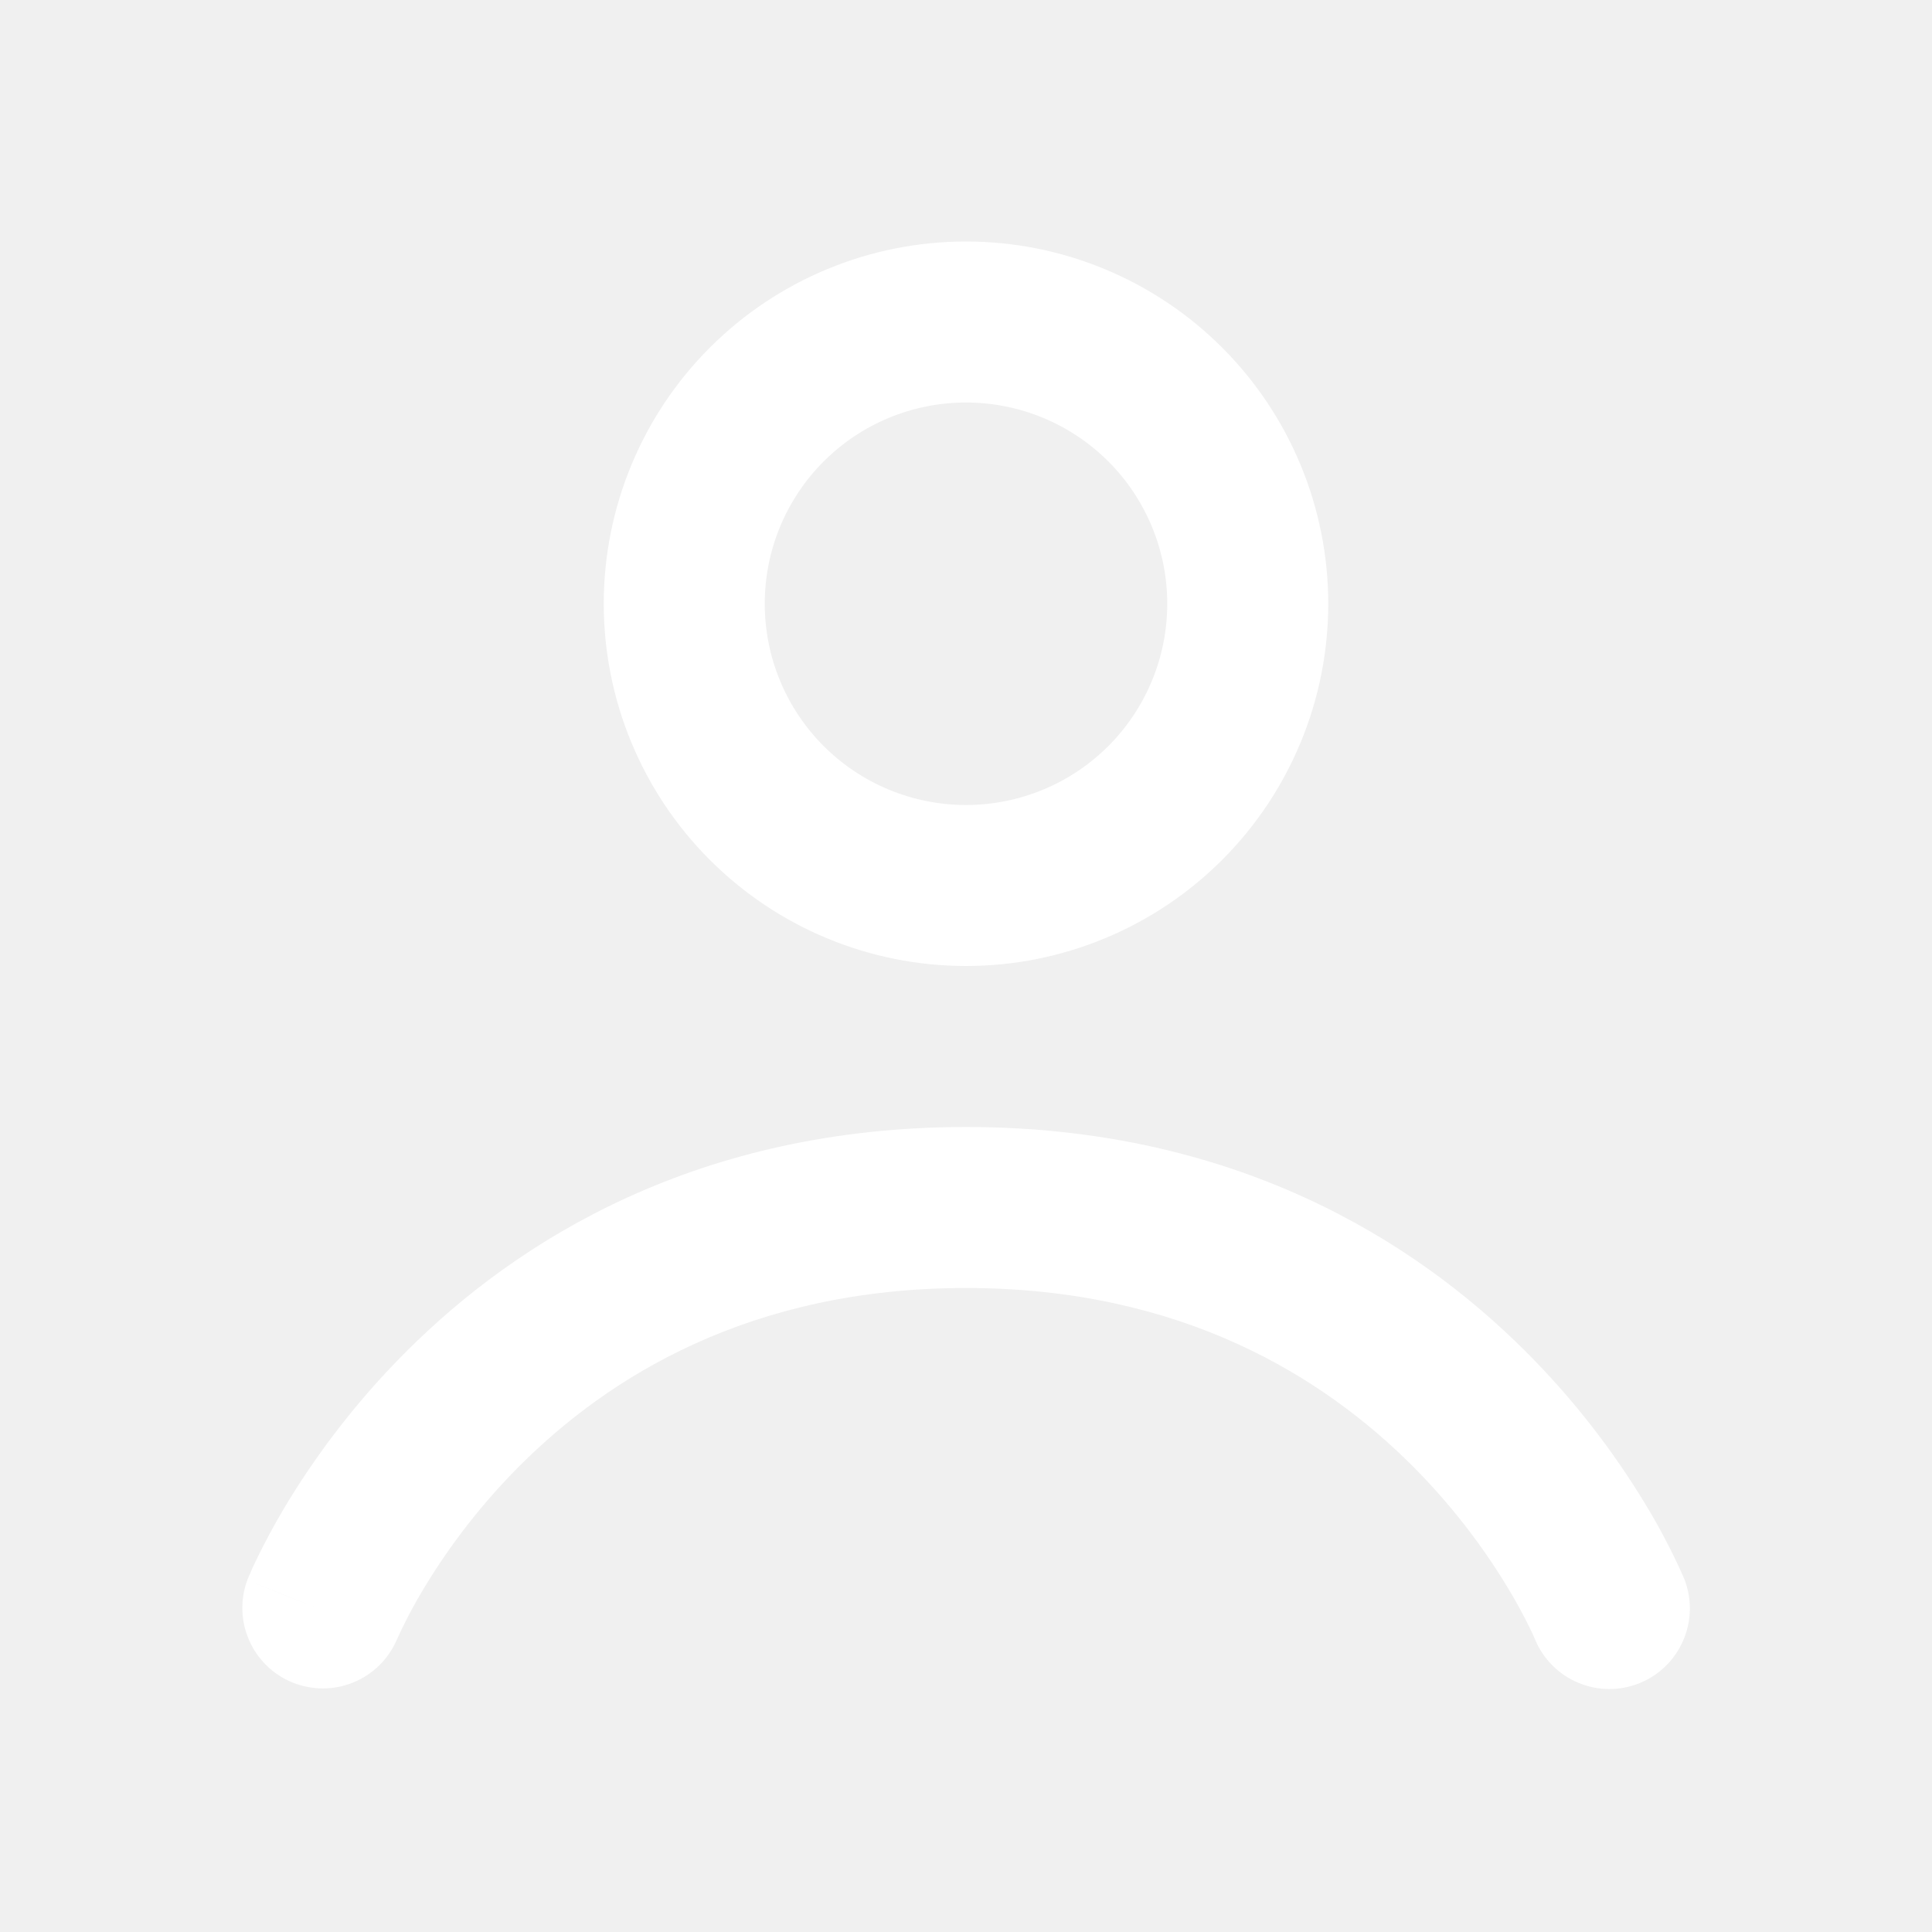
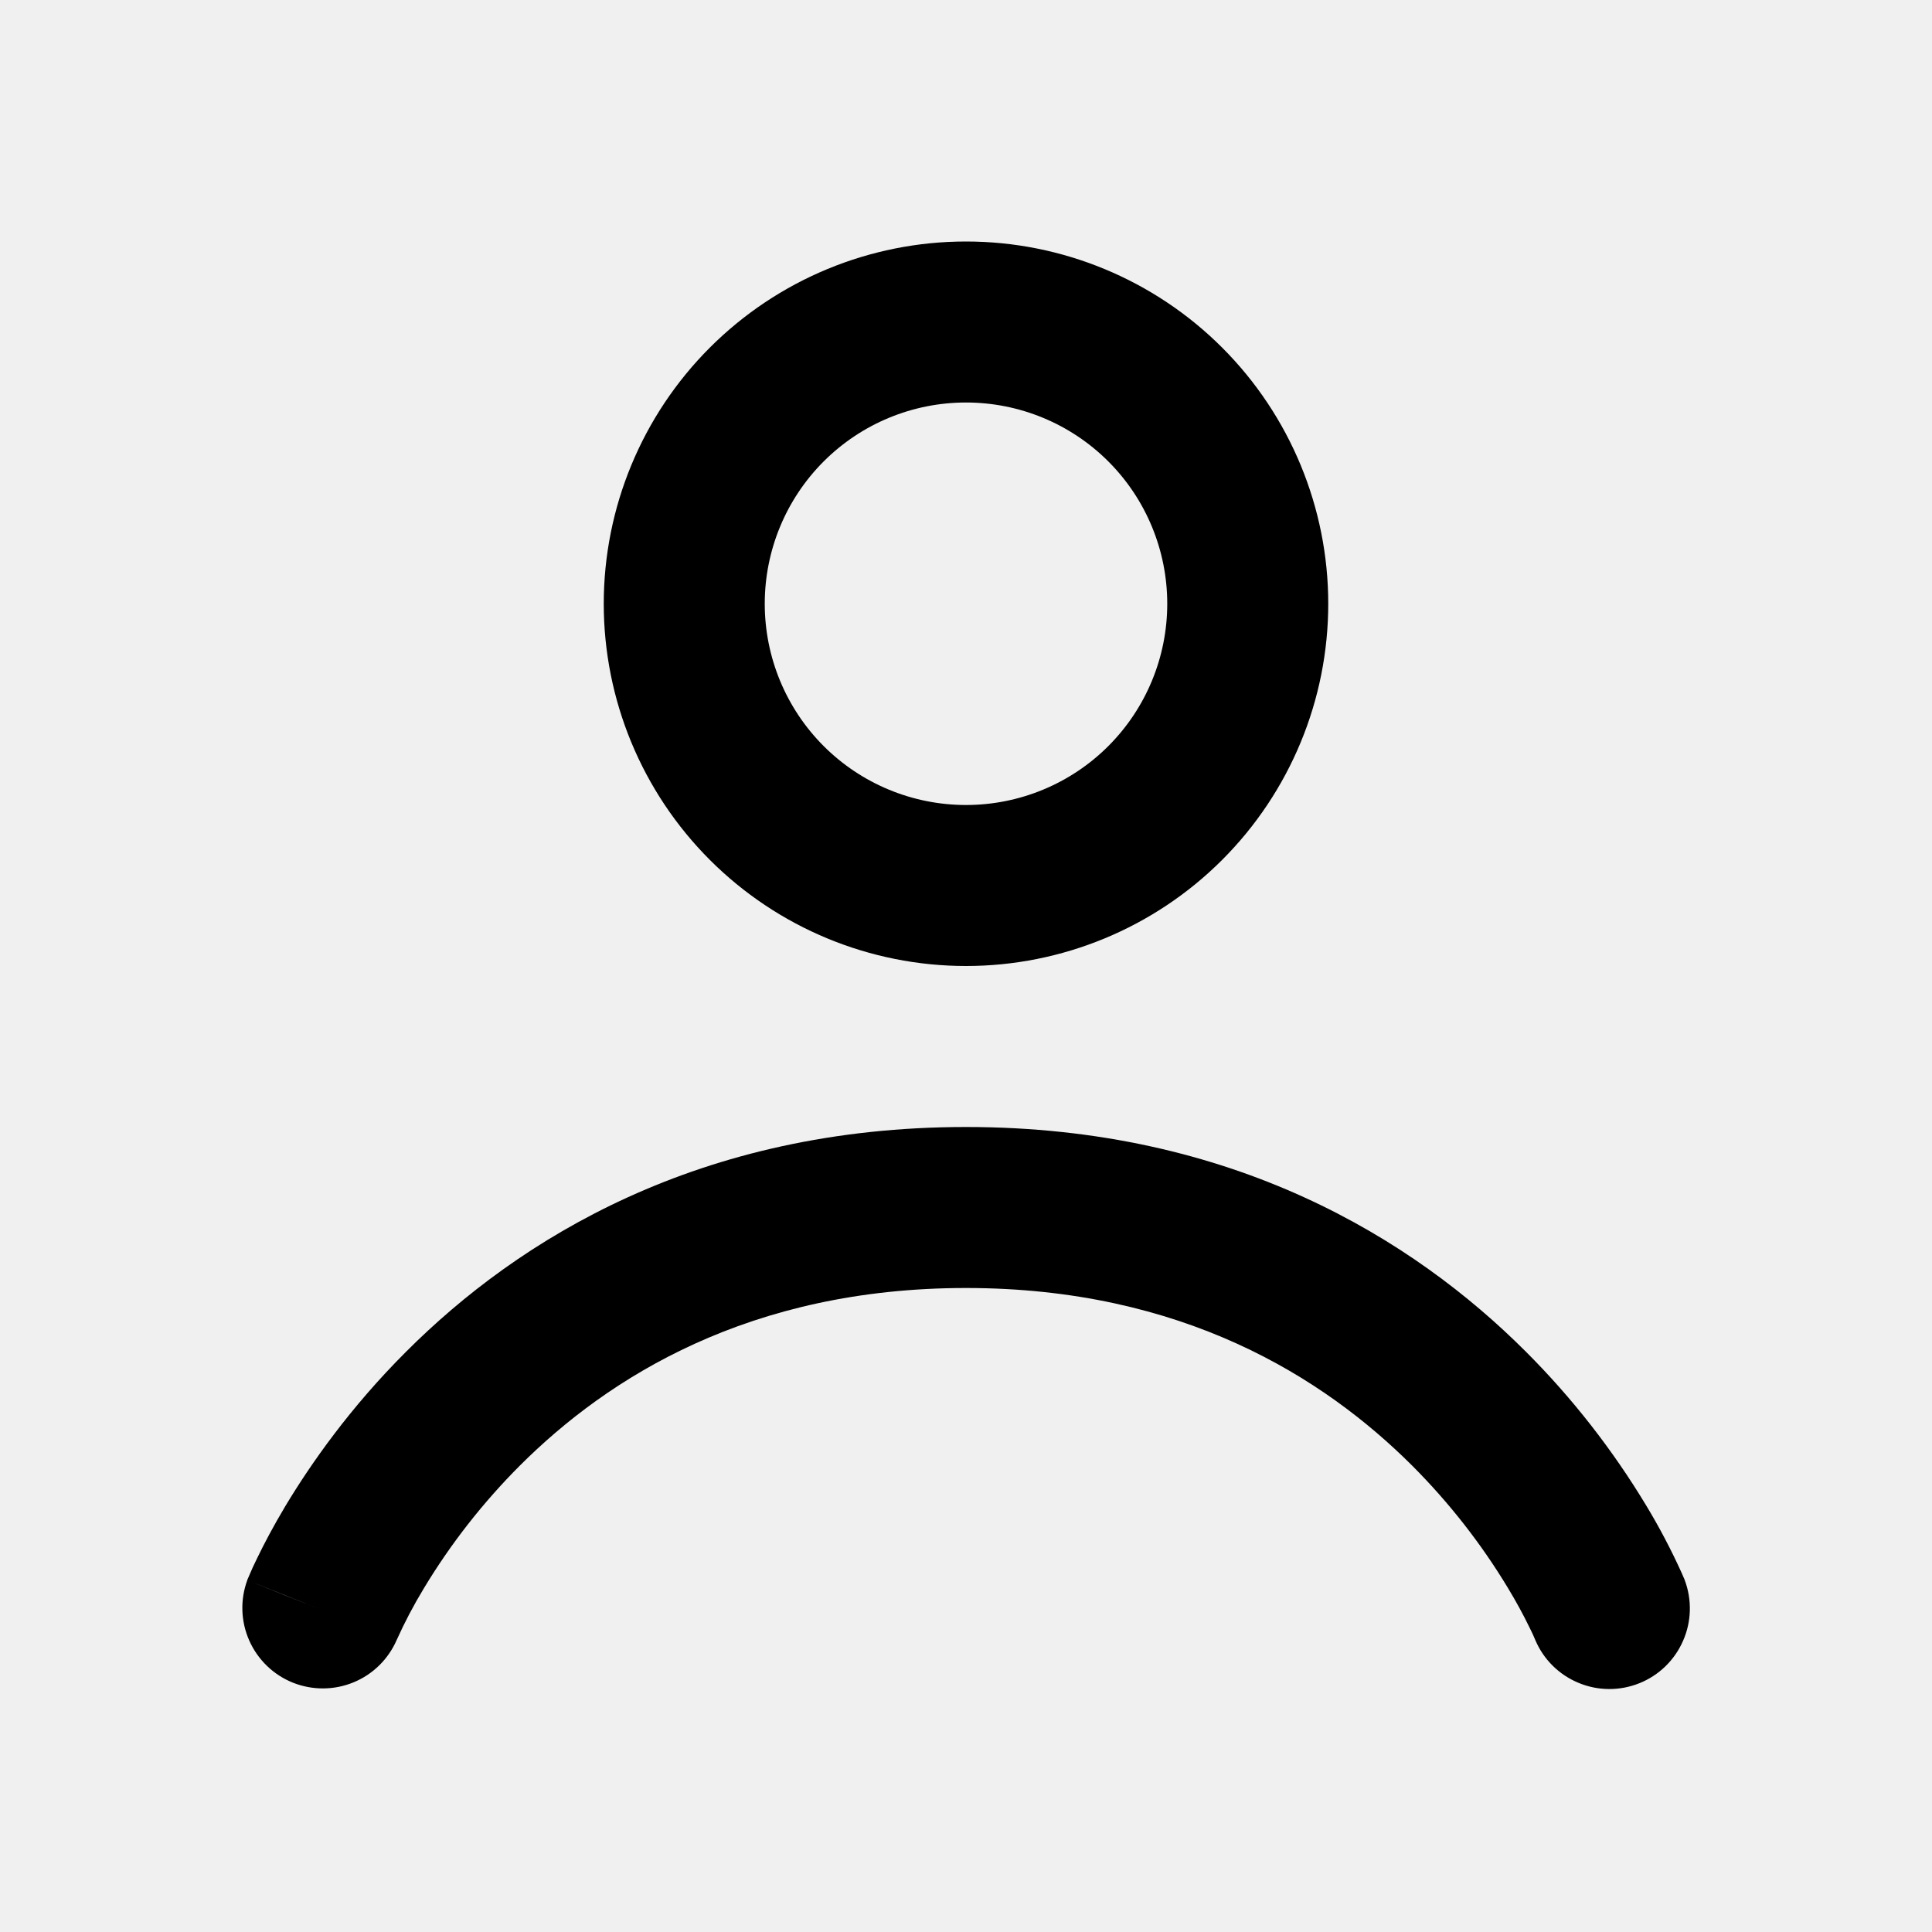
<svg xmlns="http://www.w3.org/2000/svg" width="24" height="24" viewBox="0 0 24 24" fill="currentColor">
  <g id="user">
-     <path id="Vector" fill-rule="evenodd" clip-rule="evenodd" d="M7.5 7.5C7.5 6.307 7.974 5.162 8.818 4.318C9.662 3.474 10.806 3 12 3C13.193 3 14.338 3.474 15.182 4.318C16.026 5.162 16.5 6.307 16.5 7.5C16.5 8.693 16.026 9.838 15.182 10.682C14.338 11.526 13.193 12 12 12C10.806 12 9.662 11.526 8.818 10.682C7.974 9.838 7.5 8.693 7.5 7.5ZM12 5C11.337 5 10.701 5.263 10.232 5.732C9.763 6.201 9.5 6.837 9.5 7.5C9.5 8.163 9.763 8.799 10.232 9.268C10.701 9.737 11.337 10 12 10C12.663 10 13.299 9.737 13.768 9.268C14.237 8.799 14.5 8.163 14.5 7.5C14.5 6.837 14.237 6.201 13.768 5.732C13.299 5.263 12.663 5 12 5ZM4.928 20.372C4.824 20.611 4.632 20.8 4.391 20.899C4.15 20.998 3.881 20.999 3.639 20.903C3.397 20.806 3.203 20.619 3.097 20.381C2.991 20.143 2.982 19.873 3.072 19.629L3.955 19.982C3.66 19.866 3.366 19.749 3.072 19.629V19.626L3.073 19.624L3.076 19.617L3.084 19.599C3.119 19.514 3.157 19.431 3.198 19.349C3.276 19.188 3.391 18.966 3.548 18.704C3.863 18.181 4.348 17.487 5.043 16.793C6.444 15.39 8.688 14 12 14C15.312 14 17.556 15.391 18.957 16.793C19.531 17.367 20.032 18.009 20.451 18.704C20.614 18.974 20.761 19.254 20.891 19.541C20.902 19.565 20.91 19.584 20.916 19.599L20.924 19.617L20.927 19.624L20.928 19.628C21.02 19.873 21.013 20.145 20.907 20.384C20.802 20.624 20.607 20.813 20.364 20.91C20.122 21.007 19.85 21.006 19.609 20.905C19.367 20.805 19.174 20.614 19.072 20.373V20.374L19.073 20.375L19.072 20.373C19.051 20.322 19.028 20.272 19.003 20.223C18.922 20.056 18.832 19.892 18.736 19.733C18.402 19.178 18.001 18.666 17.543 18.207C16.444 17.11 14.688 16 12 16C9.312 16 7.556 17.109 6.457 18.207C5.999 18.666 5.598 19.178 5.264 19.733C5.139 19.939 5.027 20.152 4.928 20.372Z" fill="white" style="fill:white;fill-opacity:1;" />
+     <path id="Vector" fill-rule="evenodd" clip-rule="evenodd" d="M7.5 7.5C7.5 6.307 7.974 5.162 8.818 4.318C9.662 3.474 10.806 3 12 3C13.193 3 14.338 3.474 15.182 4.318C16.026 5.162 16.5 6.307 16.5 7.5C16.5 8.693 16.026 9.838 15.182 10.682C14.338 11.526 13.193 12 12 12C10.806 12 9.662 11.526 8.818 10.682C7.974 9.838 7.5 8.693 7.5 7.5ZM12 5C11.337 5 10.701 5.263 10.232 5.732C9.763 6.201 9.5 6.837 9.5 7.5C9.5 8.163 9.763 8.799 10.232 9.268C10.701 9.737 11.337 10 12 10C12.663 10 13.299 9.737 13.768 9.268C14.237 8.799 14.5 8.163 14.5 7.5C14.5 6.837 14.237 6.201 13.768 5.732C13.299 5.263 12.663 5 12 5ZM4.928 20.372C4.824 20.611 4.632 20.8 4.391 20.899C4.15 20.998 3.881 20.999 3.639 20.903C3.397 20.806 3.203 20.619 3.097 20.381C2.991 20.143 2.982 19.873 3.072 19.629L3.955 19.982C3.66 19.866 3.366 19.749 3.072 19.629V19.626L3.073 19.624L3.076 19.617L3.084 19.599C3.119 19.514 3.157 19.431 3.198 19.349C3.276 19.188 3.391 18.966 3.548 18.704C3.863 18.181 4.348 17.487 5.043 16.793C6.444 15.39 8.688 14 12 14C15.312 14 17.556 15.391 18.957 16.793C19.531 17.367 20.032 18.009 20.451 18.704C20.614 18.974 20.761 19.254 20.891 19.541C20.902 19.565 20.91 19.584 20.916 19.599L20.924 19.617L20.927 19.624L20.928 19.628C21.02 19.873 21.013 20.145 20.907 20.384C20.802 20.624 20.607 20.813 20.364 20.91C20.122 21.007 19.85 21.006 19.609 20.905C19.367 20.805 19.174 20.614 19.072 20.373V20.374L19.073 20.375L19.072 20.373C19.051 20.322 19.028 20.272 19.003 20.223C18.922 20.056 18.832 19.892 18.736 19.733C18.402 19.178 18.001 18.666 17.543 18.207C16.444 17.11 14.688 16 12 16C9.312 16 7.556 17.109 6.457 18.207C5.999 18.666 5.598 19.178 5.264 19.733C5.139 19.939 5.027 20.152 4.928 20.372Z" fill="currentColor" />
  </g>
</svg>
